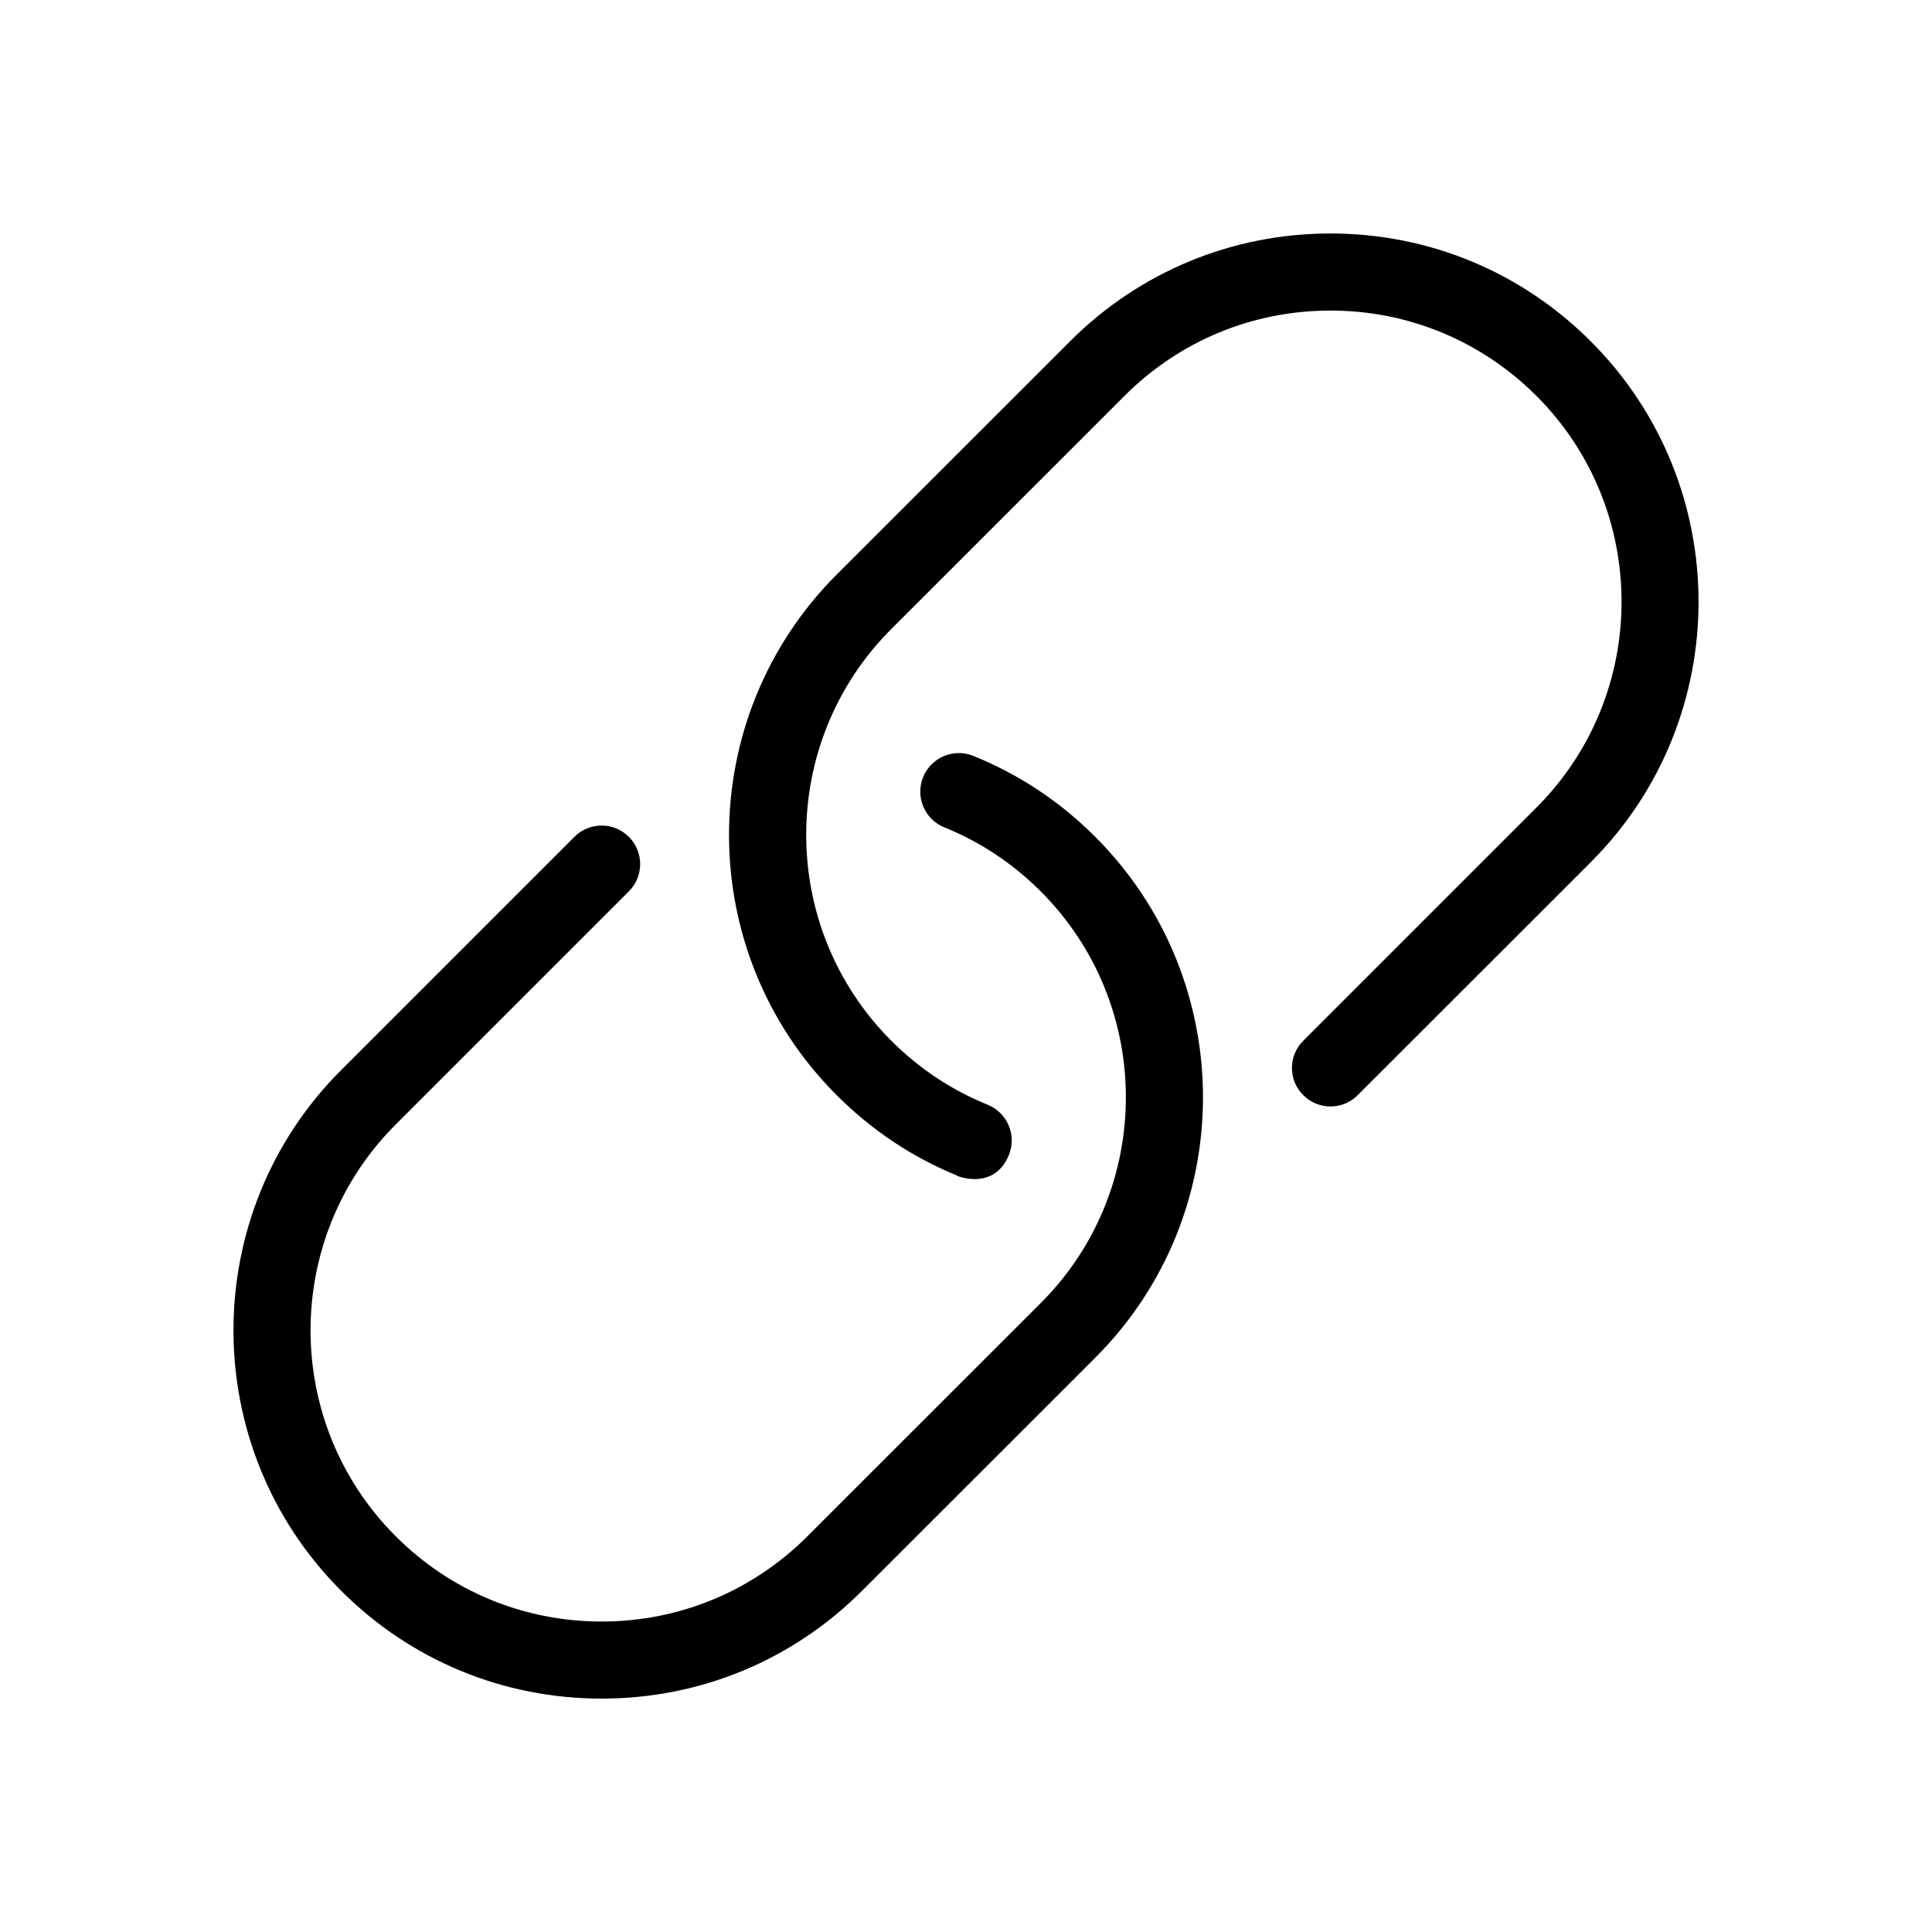
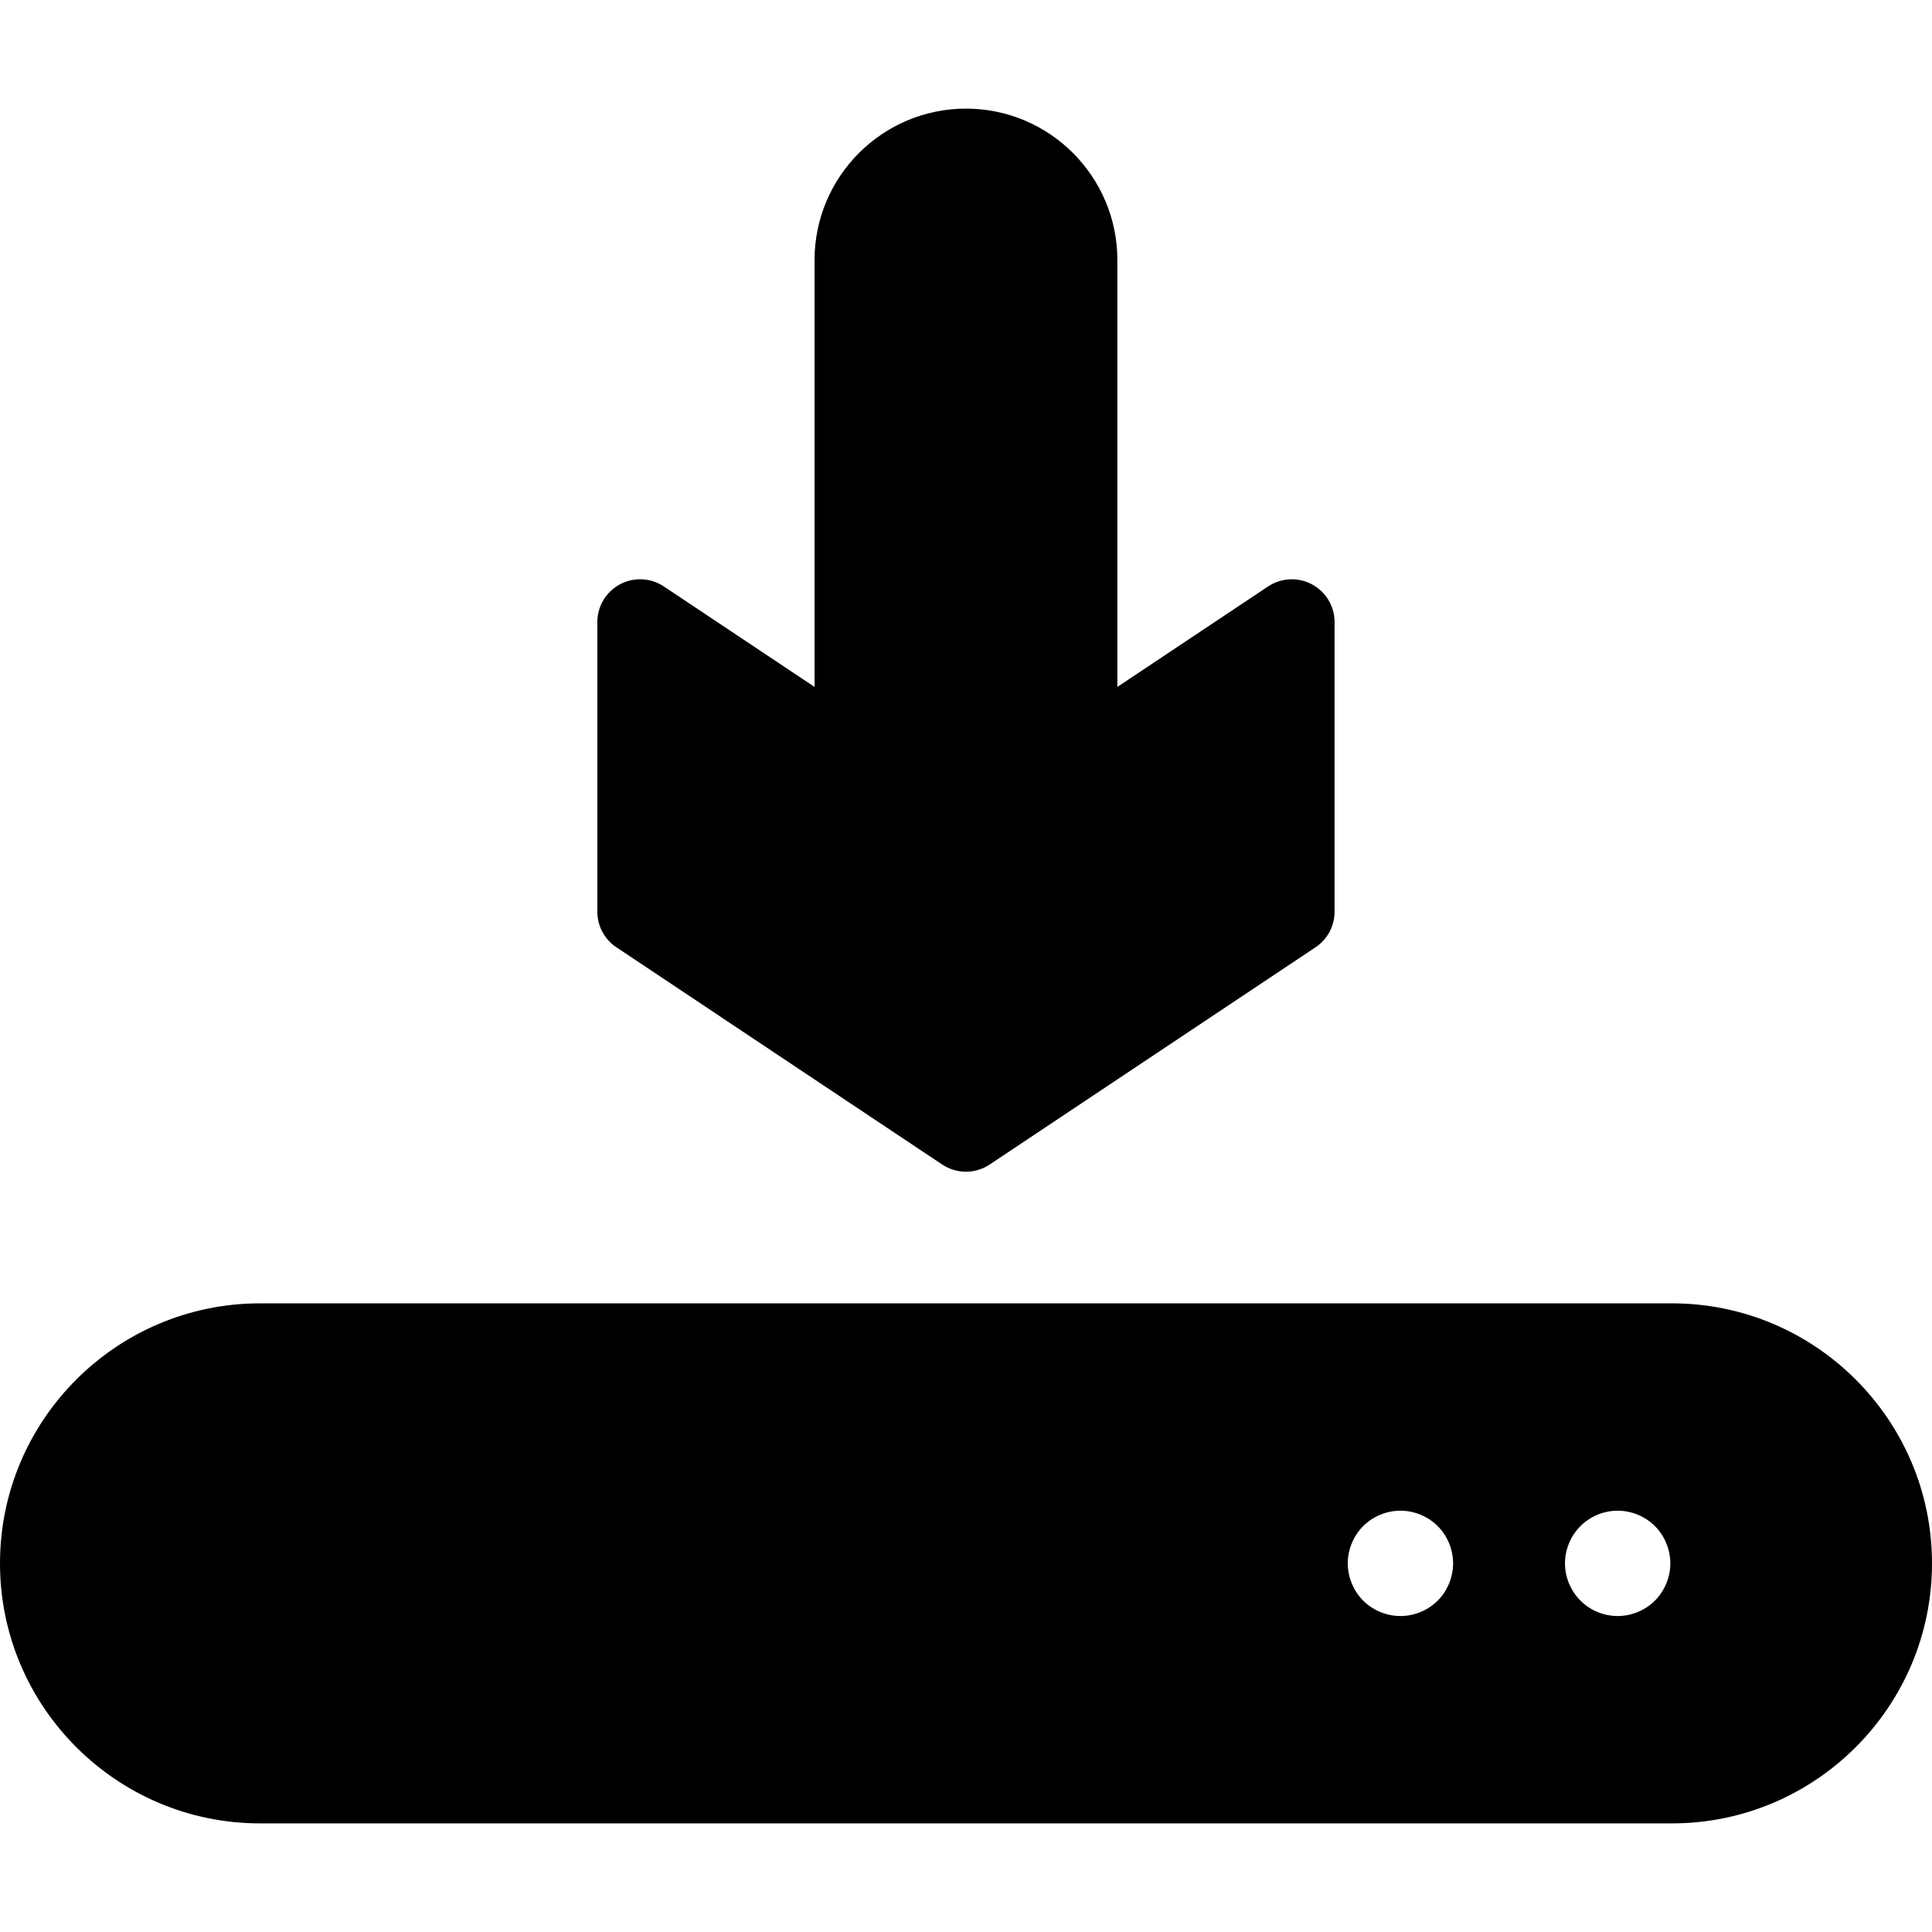
- <svg class="svg-icon" viewBox="0 0 20 20">
-   <path d="M16.469,8.924l-2.414,2.413c-0.156,0.156-0.408,0.156-0.564,0c-0.156-0.155-0.156-0.408,0-0.563l2.414-2.414c1.175-1.175,1.175-3.087,0-4.262c-0.57-0.569-1.326-0.883-2.132-0.883s-1.562,0.313-2.132,0.883L9.227,6.511c-1.175,1.175-1.175,3.087,0,4.263c0.288,0.288,0.624,0.511,0.997,0.662c0.204,0.083,0.303,0.315,0.22,0.52c-0.171,0.422-0.643,0.17-0.52,0.22c-0.473-0.191-0.898-0.474-1.262-0.838c-1.487-1.485-1.487-3.904,0-5.391l2.414-2.413c0.72-0.72,1.678-1.117,2.696-1.117s1.976,0.396,2.696,1.117C17.955,5.02,17.955,7.438,16.469,8.924 M10.076,7.825c-0.205-0.083-0.437,0.016-0.52,0.22c-0.083,0.205,0.016,0.437,0.22,0.52c0.374,0.151,0.709,0.374,0.997,0.662c1.176,1.176,1.176,3.088,0,4.263l-2.414,2.413c-0.569,0.569-1.326,0.883-2.131,0.883s-1.562-0.313-2.132-0.883c-1.175-1.175-1.175-3.087,0-4.262L6.51,9.227c0.156-0.155,0.156-0.408,0-0.564c-0.156-0.156-0.408-0.156-0.564,0l-2.414,2.414c-1.487,1.485-1.487,3.904,0,5.391c0.72,0.72,1.678,1.116,2.696,1.116s1.976-0.396,2.696-1.116l2.414-2.413c1.487-1.486,1.487-3.905,0-5.392C10.974,8.298,10.55,8.017,10.076,7.825" />
+ <svg xmlns="http://www.w3.org/2000/svg" version="1.1" id="Layer_1" x="0px" y="0px" viewBox="0 0 297 297" style="enable-background:new 0 0 297 297;" xml:space="preserve">
+   <g>
+     <g>
+       <g>
+         <path d="M94.755,145.625l50.09,33.394c1.105,0.736,2.377,1.105,3.648,1.105c1.272,0,2.544-0.369,3.648-1.105l50.09-33.393     c1.83-1.219,2.929-3.273,2.929-5.473V95.629c0-2.426-1.335-4.654-3.474-5.799c-2.137-1.145-4.733-1.021-6.752,0.326     L171.768,105.6l0.001-65.628c0-12.834-10.44-23.274-23.274-23.274c-12.833,0-23.274,10.44-23.275,23.273v0.001V105.6     l-23.168-15.445c-2.02-1.346-4.615-1.471-6.752-0.326c-2.138,1.144-3.474,3.373-3.474,5.799v44.525     C91.826,142.351,92.925,144.406,94.755,145.625z" />
+         <path d="M257.029,200.36H39.971C17.931,200.36,0,218.291,0,240.331s17.931,39.971,39.971,39.971h217.058     c22.04,0,39.971-17.931,39.971-39.971C297,218.291,279.069,200.36,257.029,200.36z M221.012,246.059     c-1.508,1.507-3.593,2.368-5.728,2.368c-2.126,0-4.22-0.861-5.728-2.368c-1.498-1.508-2.368-3.593-2.368-5.728     c0-2.136,0.87-4.22,2.368-5.728c1.508-1.508,3.602-2.368,5.728-2.368c2.135,0,4.22,0.86,5.728,2.368     c1.507,1.508,2.368,3.602,2.368,5.728C223.379,242.456,222.519,244.551,221.012,246.059z M254.405,246.059     c-1.508,1.507-3.593,2.368-5.728,2.368c-2.136,0-4.22-0.861-5.718-2.368c-1.508-1.508-2.378-3.593-2.378-5.728     c0-2.136,0.87-4.22,2.378-5.728c1.498-1.508,3.582-2.368,5.718-2.368c2.135,0,4.22,0.86,5.728,2.368     c1.507,1.508,2.368,3.592,2.368,5.728C256.773,242.466,255.912,244.551,254.405,246.059z" />
+       </g>
+     </g>
+   </g>
+   <g>
+ </g>
+   <g>
+ </g>
+   <g>
+ </g>
+   <g>
+ </g>
+   <g>
+ </g>
+   <g>
+ </g>
+   <g>
+ </g>
+   <g>
+ </g>
+   <g>
+ </g>
+   <g>
+ </g>
+   <g>
+ </g>
+   <g>
+ </g>
+   <g>
+ </g>
+   <g>
+ </g>
+   <g>
+ </g>
</svg>
